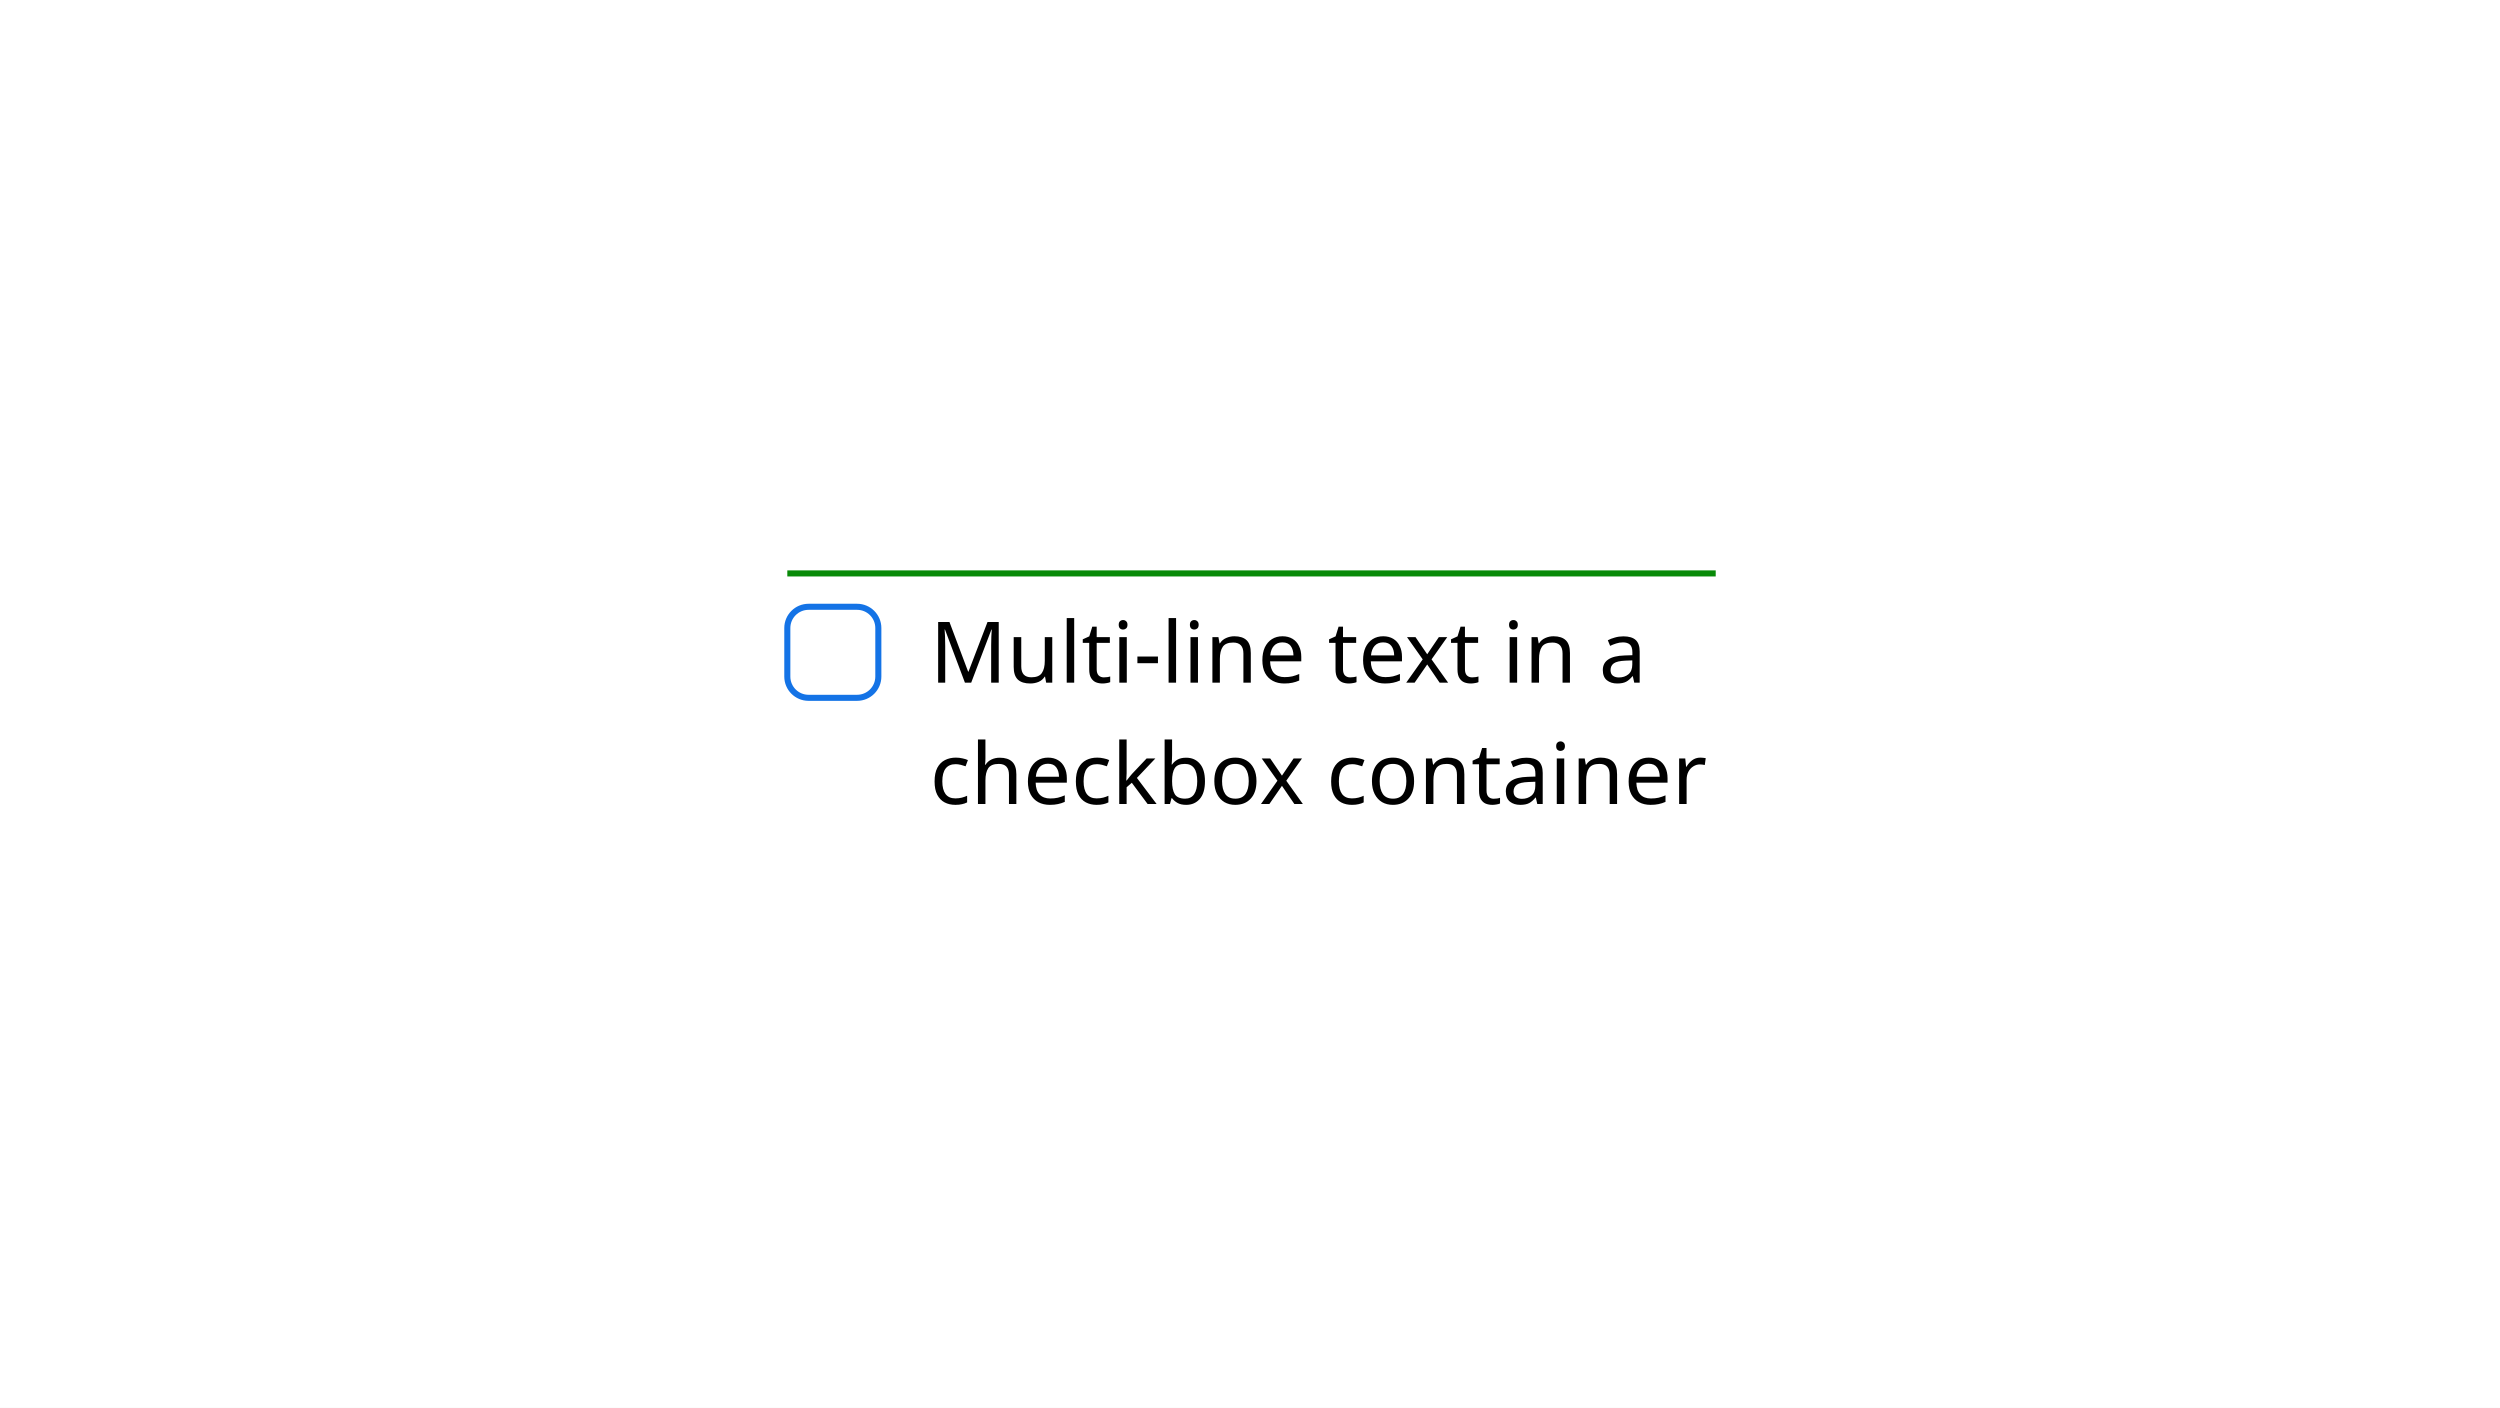
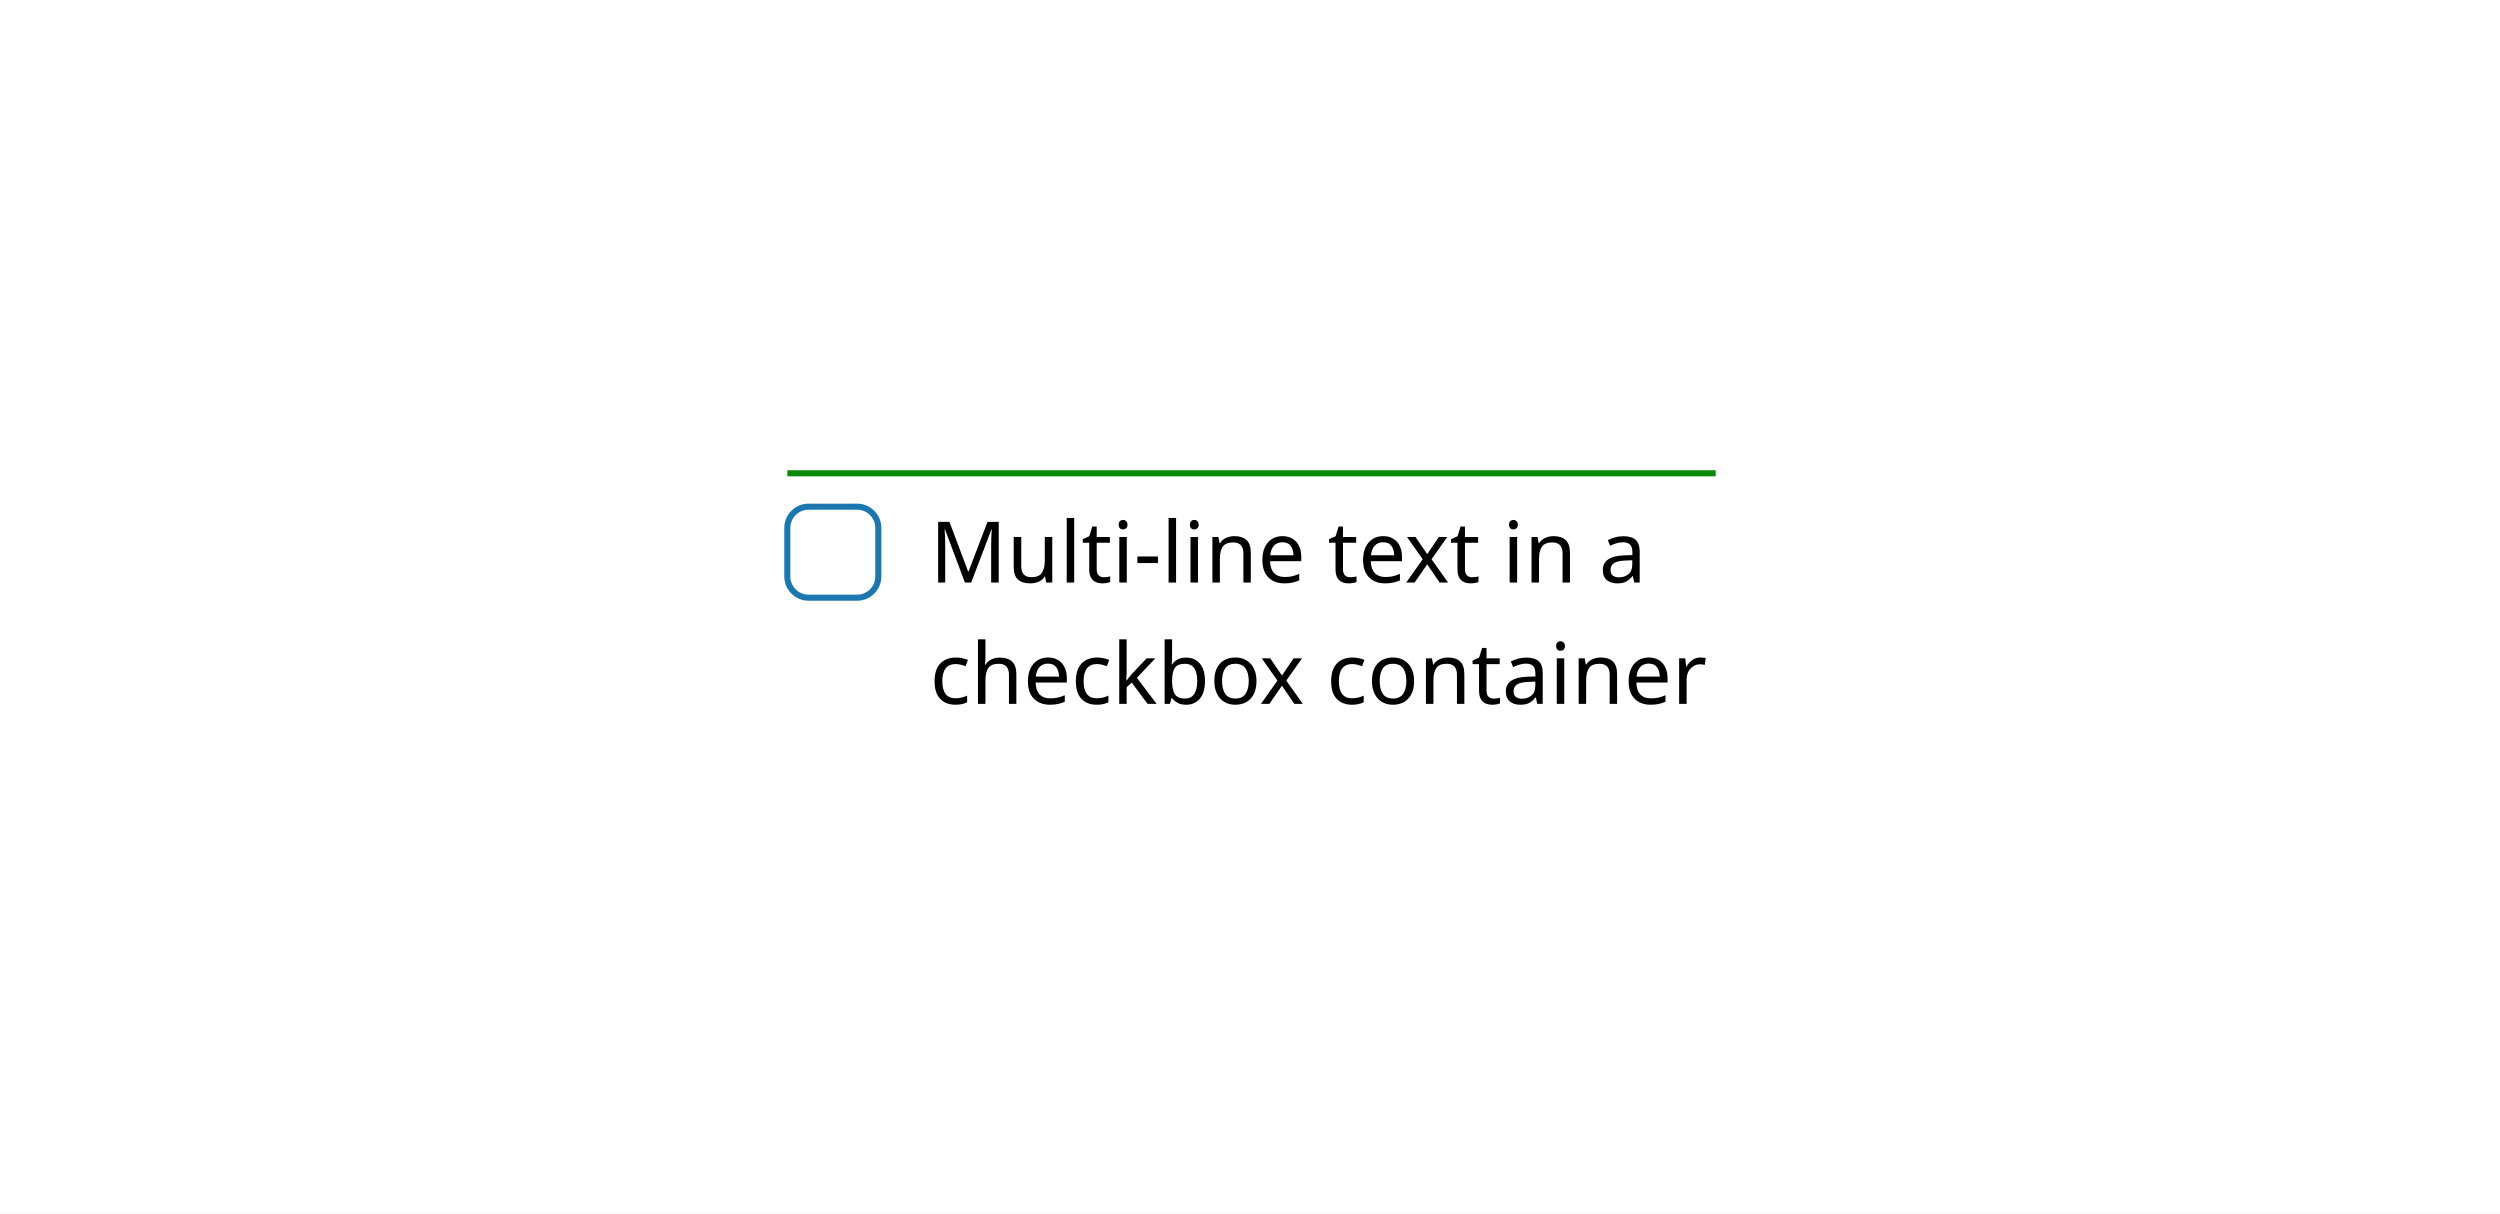
- <svg xmlns="http://www.w3.org/2000/svg" width="412" height="232" viewBox="0 0 412 232" fill="none">
-   <rect width="412" height="232" fill="white" />
-   <path d="M129.75 94.5L282.75 94.5" stroke="#088A08" />
-   <rect x="129.25" y="99.5" width="16" height="16" rx="4" fill="white" />
-   <rect x="129.75" y="100" width="15" height="15" rx="3.5" stroke="#1473E6" />
-   <path d="M159.018 112.5L155.728 103.736H155.672C155.7 104.025 155.723 104.417 155.742 104.912C155.761 105.397 155.77 105.906 155.77 106.438V112.5H154.608V102.504H156.47L159.55 110.694H159.606L162.742 102.504H164.59V112.5H163.344V106.354C163.344 105.869 163.353 105.388 163.372 104.912C163.4 104.436 163.423 104.049 163.442 103.75H163.386L160.054 112.5H159.018ZM173.413 104.996V112.5H172.405L172.223 111.506H172.167C171.925 111.898 171.589 112.187 171.159 112.374C170.73 112.551 170.273 112.64 169.787 112.64C168.882 112.64 168.201 112.425 167.743 111.996C167.286 111.557 167.057 110.862 167.057 109.91V104.996H168.303V109.826C168.303 111.021 168.859 111.618 169.969 111.618C170.8 111.618 171.374 111.385 171.691 110.918C172.018 110.451 172.181 109.779 172.181 108.902V104.996H173.413ZM177.027 112.5H175.795V101.86H177.027V112.5ZM181.911 111.632C182.098 111.632 182.289 111.618 182.485 111.59C182.681 111.562 182.84 111.525 182.961 111.478V112.416C182.83 112.481 182.644 112.533 182.401 112.57C182.158 112.617 181.925 112.64 181.701 112.64C181.309 112.64 180.945 112.575 180.609 112.444C180.282 112.304 180.016 112.066 179.811 111.73C179.606 111.394 179.503 110.923 179.503 110.316V105.948H178.439V105.36L179.517 104.87L180.007 103.274H180.735V104.996H182.905V105.948H180.735V110.288C180.735 110.745 180.842 111.086 181.057 111.31C181.281 111.525 181.566 111.632 181.911 111.632ZM185.093 102.182C185.28 102.182 185.443 102.247 185.583 102.378C185.733 102.499 185.807 102.695 185.807 102.966C185.807 103.237 185.733 103.437 185.583 103.568C185.443 103.689 185.28 103.75 185.093 103.75C184.888 103.75 184.715 103.689 184.575 103.568C184.435 103.437 184.365 103.237 184.365 102.966C184.365 102.695 184.435 102.499 184.575 102.378C184.715 102.247 184.888 102.182 185.093 102.182ZM185.695 104.996V112.5H184.463V104.996H185.695ZM187.443 109.294V108.202H190.831V109.294H187.443ZM193.817 112.5H192.585V101.86H193.817V112.5ZM196.824 102.182C197.011 102.182 197.174 102.247 197.314 102.378C197.463 102.499 197.538 102.695 197.538 102.966C197.538 103.237 197.463 103.437 197.314 103.568C197.174 103.689 197.011 103.75 196.824 103.75C196.619 103.75 196.446 103.689 196.306 103.568C196.166 103.437 196.096 103.237 196.096 102.966C196.096 102.695 196.166 102.499 196.306 102.378C196.446 102.247 196.619 102.182 196.824 102.182ZM197.426 104.996V112.5H196.194V104.996H197.426ZM203.415 104.856C204.311 104.856 204.988 105.075 205.445 105.514C205.903 105.953 206.131 106.653 206.131 107.614V112.5H204.913V107.698C204.913 106.494 204.353 105.892 203.233 105.892C202.403 105.892 201.829 106.125 201.511 106.592C201.194 107.059 201.035 107.731 201.035 108.608V112.5H199.803V104.996H200.797L200.979 106.018H201.049C201.292 105.626 201.628 105.337 202.057 105.15C202.487 104.954 202.939 104.856 203.415 104.856ZM211.356 104.856C211.99 104.856 212.541 104.996 213.008 105.276C213.474 105.556 213.829 105.953 214.072 106.466C214.324 106.97 214.45 107.563 214.45 108.244V108.986H209.312C209.33 109.835 209.545 110.484 209.956 110.932C210.376 111.371 210.959 111.59 211.706 111.59C212.182 111.59 212.602 111.548 212.966 111.464C213.339 111.371 213.722 111.24 214.114 111.072V112.15C213.731 112.318 213.353 112.439 212.98 112.514C212.606 112.598 212.163 112.64 211.65 112.64C210.931 112.64 210.301 112.495 209.76 112.206C209.218 111.917 208.794 111.487 208.486 110.918C208.187 110.349 208.038 109.644 208.038 108.804C208.038 107.983 208.173 107.278 208.444 106.69C208.724 106.102 209.111 105.649 209.606 105.332C210.11 105.015 210.693 104.856 211.356 104.856ZM211.342 105.864C210.754 105.864 210.287 106.055 209.942 106.438C209.606 106.811 209.405 107.334 209.34 108.006H213.162C213.152 107.371 213.003 106.858 212.714 106.466C212.424 106.065 211.967 105.864 211.342 105.864ZM222.503 111.632C222.689 111.632 222.881 111.618 223.077 111.59C223.273 111.562 223.431 111.525 223.553 111.478V112.416C223.422 112.481 223.235 112.533 222.993 112.57C222.75 112.617 222.517 112.64 222.293 112.64C221.901 112.64 221.537 112.575 221.201 112.444C220.874 112.304 220.608 112.066 220.403 111.73C220.197 111.394 220.095 110.923 220.095 110.316V105.948H219.031V105.36L220.109 104.87L220.599 103.274H221.327V104.996H223.497V105.948H221.327V110.288C221.327 110.745 221.434 111.086 221.649 111.31C221.873 111.525 222.157 111.632 222.503 111.632ZM227.953 104.856C228.588 104.856 229.139 104.996 229.605 105.276C230.072 105.556 230.427 105.953 230.669 106.466C230.921 106.97 231.047 107.563 231.047 108.244V108.986H225.909C225.928 109.835 226.143 110.484 226.553 110.932C226.973 111.371 227.557 111.59 228.303 111.59C228.779 111.59 229.199 111.548 229.563 111.464C229.937 111.371 230.319 111.24 230.711 111.072V112.15C230.329 112.318 229.951 112.439 229.577 112.514C229.204 112.598 228.761 112.64 228.247 112.64C227.529 112.64 226.899 112.495 226.357 112.206C225.816 111.917 225.391 111.487 225.083 110.918C224.785 110.349 224.635 109.644 224.635 108.804C224.635 107.983 224.771 107.278 225.041 106.69C225.321 106.102 225.709 105.649 226.203 105.332C226.707 105.015 227.291 104.856 227.953 104.856ZM227.939 105.864C227.351 105.864 226.885 106.055 226.539 106.438C226.203 106.811 226.003 107.334 225.937 108.006H229.759C229.75 107.371 229.601 106.858 229.311 106.466C229.022 106.065 228.565 105.864 227.939 105.864ZM234.462 108.664L231.872 104.996H233.272L235.204 107.824L237.122 104.996H238.508L235.918 108.664L238.648 112.5H237.248L235.204 109.504L233.132 112.5H231.746L234.462 108.664ZM242.6 111.632C242.787 111.632 242.978 111.618 243.174 111.59C243.37 111.562 243.529 111.525 243.65 111.478V112.416C243.52 112.481 243.333 112.533 243.09 112.57C242.848 112.617 242.614 112.64 242.39 112.64C241.998 112.64 241.634 112.575 241.298 112.444C240.972 112.304 240.706 112.066 240.5 111.73C240.295 111.394 240.192 110.923 240.192 110.316V105.948H239.128V105.36L240.206 104.87L240.696 103.274H241.424V104.996H243.594V105.948H241.424V110.288C241.424 110.745 241.532 111.086 241.746 111.31C241.97 111.525 242.255 111.632 242.6 111.632ZM249.42 102.182C249.606 102.182 249.77 102.247 249.91 102.378C250.059 102.499 250.134 102.695 250.134 102.966C250.134 103.237 250.059 103.437 249.91 103.568C249.77 103.689 249.606 103.75 249.42 103.75C249.214 103.75 249.042 103.689 248.902 103.568C248.762 103.437 248.692 103.237 248.692 102.966C248.692 102.695 248.762 102.499 248.902 102.378C249.042 102.247 249.214 102.182 249.42 102.182ZM250.022 104.996V112.5H248.79V104.996H250.022ZM256.011 104.856C256.907 104.856 257.584 105.075 258.041 105.514C258.498 105.953 258.727 106.653 258.727 107.614V112.5H257.509V107.698C257.509 106.494 256.949 105.892 255.829 105.892C254.998 105.892 254.424 106.125 254.107 106.592C253.79 107.059 253.631 107.731 253.631 108.608V112.5H252.399V104.996H253.393L253.575 106.018H253.645C253.888 105.626 254.224 105.337 254.653 105.15C255.082 104.954 255.535 104.856 256.011 104.856ZM267.532 104.87C268.447 104.87 269.123 105.071 269.562 105.472C270.001 105.873 270.22 106.513 270.22 107.39V112.5H269.324L269.086 111.436H269.03C268.703 111.847 268.358 112.15 267.994 112.346C267.63 112.542 267.135 112.64 266.51 112.64C265.829 112.64 265.264 112.463 264.816 112.108C264.368 111.744 264.144 111.179 264.144 110.414C264.144 109.667 264.438 109.093 265.026 108.692C265.614 108.281 266.519 108.057 267.742 108.02L269.016 107.978V107.53C269.016 106.905 268.881 106.471 268.61 106.228C268.339 105.985 267.957 105.864 267.462 105.864C267.07 105.864 266.697 105.925 266.342 106.046C265.987 106.158 265.656 106.289 265.348 106.438L264.97 105.514C265.297 105.337 265.684 105.187 266.132 105.066C266.58 104.935 267.047 104.87 267.532 104.87ZM269.002 108.832L267.896 108.874C266.963 108.911 266.314 109.061 265.95 109.322C265.595 109.583 265.418 109.952 265.418 110.428C265.418 110.848 265.544 111.156 265.796 111.352C266.057 111.548 266.389 111.646 266.79 111.646C267.415 111.646 267.938 111.473 268.358 111.128C268.787 110.773 269.002 110.232 269.002 109.504V108.832Z" fill="black" />
-   <path d="M157.45 132.64C156.778 132.64 156.185 132.505 155.672 132.234C155.159 131.963 154.753 131.543 154.454 130.974C154.165 130.405 154.02 129.677 154.02 128.79C154.02 127.866 154.169 127.115 154.468 126.536C154.776 125.957 155.196 125.533 155.728 125.262C156.26 124.991 156.862 124.856 157.534 124.856C157.907 124.856 158.271 124.898 158.626 124.982C158.99 125.057 159.284 125.15 159.508 125.262L159.13 126.284C158.906 126.2 158.645 126.121 158.346 126.046C158.047 125.971 157.767 125.934 157.506 125.934C156.031 125.934 155.294 126.881 155.294 128.776C155.294 129.681 155.471 130.377 155.826 130.862C156.19 131.338 156.727 131.576 157.436 131.576C157.837 131.576 158.197 131.534 158.514 131.45C158.831 131.366 159.121 131.263 159.382 131.142V132.234C159.13 132.365 158.85 132.463 158.542 132.528C158.243 132.603 157.879 132.64 157.45 132.64ZM162.399 121.86V124.982C162.399 125.355 162.375 125.705 162.329 126.032H162.413C162.655 125.649 162.982 125.36 163.393 125.164C163.813 124.968 164.265 124.87 164.751 124.87C165.656 124.87 166.337 125.089 166.795 125.528C167.261 125.957 167.495 126.653 167.495 127.614V132.5H166.277V127.698C166.277 126.494 165.717 125.892 164.597 125.892C163.757 125.892 163.178 126.13 162.861 126.606C162.553 127.073 162.399 127.745 162.399 128.622V132.5H161.167V121.86H162.399ZM172.719 124.856C173.354 124.856 173.904 124.996 174.371 125.276C174.838 125.556 175.192 125.953 175.435 126.466C175.687 126.97 175.813 127.563 175.813 128.244V128.986H170.675C170.694 129.835 170.908 130.484 171.319 130.932C171.739 131.371 172.322 131.59 173.069 131.59C173.545 131.59 173.965 131.548 174.329 131.464C174.702 131.371 175.085 131.24 175.477 131.072V132.15C175.094 132.318 174.716 132.439 174.343 132.514C173.97 132.598 173.526 132.64 173.013 132.64C172.294 132.64 171.664 132.495 171.123 132.206C170.582 131.917 170.157 131.487 169.849 130.918C169.55 130.349 169.401 129.644 169.401 128.804C169.401 127.983 169.536 127.278 169.807 126.69C170.087 126.102 170.474 125.649 170.969 125.332C171.473 125.015 172.056 124.856 172.719 124.856ZM172.705 125.864C172.117 125.864 171.65 126.055 171.305 126.438C170.969 126.811 170.768 127.334 170.703 128.006H174.525C174.516 127.371 174.366 126.858 174.077 126.466C173.788 126.065 173.33 125.864 172.705 125.864ZM180.733 132.64C180.061 132.64 179.469 132.505 178.955 132.234C178.442 131.963 178.036 131.543 177.737 130.974C177.448 130.405 177.303 129.677 177.303 128.79C177.303 127.866 177.453 127.115 177.751 126.536C178.059 125.957 178.479 125.533 179.011 125.262C179.543 124.991 180.145 124.856 180.817 124.856C181.191 124.856 181.555 124.898 181.909 124.982C182.273 125.057 182.567 125.15 182.791 125.262L182.413 126.284C182.189 126.2 181.928 126.121 181.629 126.046C181.331 125.971 181.051 125.934 180.789 125.934C179.315 125.934 178.577 126.881 178.577 128.776C178.577 129.681 178.755 130.377 179.109 130.862C179.473 131.338 180.01 131.576 180.719 131.576C181.121 131.576 181.48 131.534 181.797 131.45C182.115 131.366 182.404 131.263 182.665 131.142V132.234C182.413 132.365 182.133 132.463 181.825 132.528C181.527 132.603 181.163 132.64 180.733 132.64ZM185.668 121.86V127.418C185.668 127.567 185.658 127.763 185.64 128.006C185.63 128.249 185.621 128.459 185.612 128.636H185.668C185.724 128.561 185.808 128.454 185.92 128.314C186.032 128.174 186.144 128.034 186.256 127.894C186.377 127.745 186.48 127.623 186.564 127.53L188.958 124.996H190.4L187.362 128.202L190.61 132.5H189.126L186.522 129L185.668 129.742V132.5H184.45V121.86H185.668ZM193.16 121.86V124.45C193.16 124.767 193.151 125.066 193.132 125.346C193.123 125.617 193.109 125.831 193.09 125.99H193.16C193.375 125.673 193.669 125.407 194.042 125.192C194.416 124.977 194.896 124.87 195.484 124.87C196.418 124.87 197.164 125.197 197.724 125.85C198.294 126.494 198.578 127.46 198.578 128.748C198.578 130.036 198.294 131.007 197.724 131.66C197.155 132.313 196.408 132.64 195.484 132.64C194.896 132.64 194.416 132.533 194.042 132.318C193.669 132.103 193.375 131.847 193.16 131.548H193.062L192.81 132.5H191.928V121.86H193.16ZM195.274 125.892C194.472 125.892 193.916 126.121 193.608 126.578C193.31 127.035 193.16 127.745 193.16 128.706V128.762C193.16 129.686 193.31 130.395 193.608 130.89C193.916 131.375 194.481 131.618 195.302 131.618C195.974 131.618 196.474 131.371 196.8 130.876C197.136 130.381 197.304 129.667 197.304 128.734C197.304 126.839 196.628 125.892 195.274 125.892ZM207.066 128.734C207.066 129.975 206.748 130.937 206.114 131.618C205.488 132.299 204.639 132.64 203.566 132.64C202.903 132.64 202.31 132.491 201.788 132.192C201.274 131.884 200.868 131.441 200.57 130.862C200.271 130.274 200.122 129.565 200.122 128.734C200.122 127.493 200.43 126.536 201.046 125.864C201.671 125.192 202.525 124.856 203.608 124.856C204.28 124.856 204.877 125.01 205.4 125.318C205.922 125.617 206.328 126.055 206.618 126.634C206.916 127.203 207.066 127.903 207.066 128.734ZM201.396 128.734C201.396 129.621 201.568 130.325 201.914 130.848C202.268 131.361 202.828 131.618 203.594 131.618C204.35 131.618 204.905 131.361 205.26 130.848C205.614 130.325 205.792 129.621 205.792 128.734C205.792 127.847 205.614 127.152 205.26 126.648C204.905 126.144 204.345 125.892 203.58 125.892C202.814 125.892 202.259 126.144 201.914 126.648C201.568 127.152 201.396 127.847 201.396 128.734ZM210.523 128.664L207.933 124.996H209.333L211.265 127.824L213.183 124.996H214.569L211.979 128.664L214.709 132.5H213.309L211.265 129.504L209.193 132.5H207.807L210.523 128.664ZM222.802 132.64C222.13 132.64 221.537 132.505 221.024 132.234C220.51 131.963 220.104 131.543 219.806 130.974C219.516 130.405 219.372 129.677 219.372 128.79C219.372 127.866 219.521 127.115 219.82 126.536C220.128 125.957 220.548 125.533 221.08 125.262C221.612 124.991 222.214 124.856 222.886 124.856C223.259 124.856 223.623 124.898 223.978 124.982C224.342 125.057 224.636 125.15 224.86 125.262L224.482 126.284C224.258 126.2 223.996 126.121 223.698 126.046C223.399 125.971 223.119 125.934 222.858 125.934C221.383 125.934 220.646 126.881 220.646 128.776C220.646 129.681 220.823 130.377 221.178 130.862C221.542 131.338 222.078 131.576 222.788 131.576C223.189 131.576 223.548 131.534 223.866 131.45C224.183 131.366 224.472 131.263 224.734 131.142V132.234C224.482 132.365 224.202 132.463 223.894 132.528C223.595 132.603 223.231 132.64 222.802 132.64ZM233.042 128.734C233.042 129.975 232.725 130.937 232.09 131.618C231.465 132.299 230.615 132.64 229.542 132.64C228.879 132.64 228.287 132.491 227.764 132.192C227.251 131.884 226.845 131.441 226.546 130.862C226.247 130.274 226.098 129.565 226.098 128.734C226.098 127.493 226.406 126.536 227.022 125.864C227.647 125.192 228.501 124.856 229.584 124.856C230.256 124.856 230.853 125.01 231.376 125.318C231.899 125.617 232.305 126.055 232.594 126.634C232.893 127.203 233.042 127.903 233.042 128.734ZM227.372 128.734C227.372 129.621 227.545 130.325 227.89 130.848C228.245 131.361 228.805 131.618 229.57 131.618C230.326 131.618 230.881 131.361 231.236 130.848C231.591 130.325 231.768 129.621 231.768 128.734C231.768 127.847 231.591 127.152 231.236 126.648C230.881 126.144 230.321 125.892 229.556 125.892C228.791 125.892 228.235 126.144 227.89 126.648C227.545 127.152 227.372 127.847 227.372 128.734ZM238.607 124.856C239.503 124.856 240.179 125.075 240.637 125.514C241.094 125.953 241.323 126.653 241.323 127.614V132.5H240.105V127.698C240.105 126.494 239.545 125.892 238.425 125.892C237.594 125.892 237.02 126.125 236.703 126.592C236.385 127.059 236.227 127.731 236.227 128.608V132.5H234.995V124.996H235.989L236.171 126.018H236.241C236.483 125.626 236.819 125.337 237.249 125.15C237.678 124.954 238.131 124.856 238.607 124.856ZM246.155 131.632C246.342 131.632 246.533 131.618 246.729 131.59C246.925 131.562 247.084 131.525 247.205 131.478V132.416C247.074 132.481 246.888 132.533 246.645 132.57C246.402 132.617 246.169 132.64 245.945 132.64C245.553 132.64 245.189 132.575 244.853 132.444C244.526 132.304 244.26 132.066 244.055 131.73C243.85 131.394 243.747 130.923 243.747 130.316V125.948H242.683V125.36L243.761 124.87L244.251 123.274H244.979V124.996H247.149V125.948H244.979V130.288C244.979 130.745 245.086 131.086 245.301 131.31C245.525 131.525 245.81 131.632 246.155 131.632ZM251.55 124.87C252.464 124.87 253.141 125.071 253.58 125.472C254.018 125.873 254.238 126.513 254.238 127.39V132.5H253.342L253.104 131.436H253.048C252.721 131.847 252.376 132.15 252.012 132.346C251.648 132.542 251.153 132.64 250.528 132.64C249.846 132.64 249.282 132.463 248.834 132.108C248.386 131.744 248.162 131.179 248.162 130.414C248.162 129.667 248.456 129.093 249.044 128.692C249.632 128.281 250.537 128.057 251.76 128.02L253.034 127.978V127.53C253.034 126.905 252.898 126.471 252.628 126.228C252.357 125.985 251.974 125.864 251.48 125.864C251.088 125.864 250.714 125.925 250.36 126.046C250.005 126.158 249.674 126.289 249.366 126.438L248.988 125.514C249.314 125.337 249.702 125.187 250.15 125.066C250.598 124.935 251.064 124.87 251.55 124.87ZM253.02 128.832L251.914 128.874C250.98 128.911 250.332 129.061 249.968 129.322C249.613 129.583 249.436 129.952 249.436 130.428C249.436 130.848 249.562 131.156 249.814 131.352C250.075 131.548 250.406 131.646 250.808 131.646C251.433 131.646 251.956 131.473 252.376 131.128C252.805 130.773 253.02 130.232 253.02 129.504V128.832ZM257.185 122.182C257.372 122.182 257.535 122.247 257.675 122.378C257.825 122.499 257.899 122.695 257.899 122.966C257.899 123.237 257.825 123.437 257.675 123.568C257.535 123.689 257.372 123.75 257.185 123.75C256.98 123.75 256.807 123.689 256.667 123.568C256.527 123.437 256.457 123.237 256.457 122.966C256.457 122.695 256.527 122.499 256.667 122.378C256.807 122.247 256.98 122.182 257.185 122.182ZM257.787 124.996V132.5H256.555V124.996H257.787ZM263.777 124.856C264.673 124.856 265.349 125.075 265.807 125.514C266.264 125.953 266.493 126.653 266.493 127.614V132.5H265.275V127.698C265.275 126.494 264.715 125.892 263.595 125.892C262.764 125.892 262.19 126.125 261.873 126.592C261.555 127.059 261.397 127.731 261.397 128.608V132.5H260.165V124.996H261.159L261.341 126.018H261.411C261.653 125.626 261.989 125.337 262.419 125.15C262.848 124.954 263.301 124.856 263.777 124.856ZM271.717 124.856C272.352 124.856 272.902 124.996 273.369 125.276C273.836 125.556 274.19 125.953 274.433 126.466C274.685 126.97 274.811 127.563 274.811 128.244V128.986H269.673C269.692 129.835 269.906 130.484 270.317 130.932C270.737 131.371 271.32 131.59 272.067 131.59C272.543 131.59 272.963 131.548 273.327 131.464C273.7 131.371 274.083 131.24 274.475 131.072V132.15C274.092 132.318 273.714 132.439 273.341 132.514C272.968 132.598 272.524 132.64 272.011 132.64C271.292 132.64 270.662 132.495 270.121 132.206C269.58 131.917 269.155 131.487 268.847 130.918C268.548 130.349 268.399 129.644 268.399 128.804C268.399 127.983 268.534 127.278 268.805 126.69C269.085 126.102 269.472 125.649 269.967 125.332C270.471 125.015 271.054 124.856 271.717 124.856ZM271.703 125.864C271.115 125.864 270.648 126.055 270.303 126.438C269.967 126.811 269.766 127.334 269.701 128.006H273.523C273.514 127.371 273.364 126.858 273.075 126.466C272.786 126.065 272.328 125.864 271.703 125.864ZM280.221 124.856C280.361 124.856 280.511 124.865 280.669 124.884C280.828 124.893 280.973 124.912 281.103 124.94L280.949 126.074C280.828 126.046 280.693 126.023 280.543 126.004C280.394 125.985 280.259 125.976 280.137 125.976C279.755 125.976 279.395 126.083 279.059 126.298C278.723 126.503 278.453 126.797 278.247 127.18C278.051 127.553 277.953 127.992 277.953 128.496V132.5H276.721V124.996H277.729L277.869 126.368H277.925C278.159 125.957 278.467 125.603 278.849 125.304C279.241 125.005 279.699 124.856 280.221 124.856Z" fill="black" />
+ <svg xmlns="http://www.w3.org/2000/svg" width="412" height="200" viewBox="0 0 412 200" fill="none">
+   <rect width="412" height="200" fill="white" />
+   <path d="M129.75 78L282.75 78" stroke="#088A08" />
+   <rect x="129.25" y="83" width="16" height="16" rx="4" fill="white" />
+   <rect x="129.75" y="83.5" width="15" height="15" rx="3.5" stroke="#1B77AF" />
+   <path d="M159.018 96L155.728 87.236H155.672C155.7 87.525 155.723 87.917 155.742 88.412C155.761 88.897 155.77 89.406 155.77 89.938V96H154.608V86.004H156.47L159.55 94.194H159.606L162.742 86.004H164.59V96H163.344V89.854C163.344 89.369 163.353 88.888 163.372 88.412C163.4 87.936 163.423 87.549 163.442 87.25H163.386L160.054 96H159.018ZM173.413 88.496V96H172.405L172.223 95.006H172.167C171.925 95.398 171.589 95.687 171.159 95.874C170.73 96.051 170.273 96.14 169.787 96.14C168.882 96.14 168.201 95.925 167.743 95.496C167.286 95.057 167.057 94.362 167.057 93.41V88.496H168.303V93.326C168.303 94.521 168.859 95.118 169.969 95.118C170.8 95.118 171.374 94.885 171.691 94.418C172.018 93.951 172.181 93.279 172.181 92.402V88.496H173.413ZM177.027 96H175.795V85.36H177.027V96ZM181.911 95.132C182.098 95.132 182.289 95.118 182.485 95.09C182.681 95.062 182.84 95.025 182.961 94.978V95.916C182.83 95.981 182.644 96.033 182.401 96.07C182.158 96.117 181.925 96.14 181.701 96.14C181.309 96.14 180.945 96.075 180.609 95.944C180.282 95.804 180.016 95.566 179.811 95.23C179.606 94.894 179.503 94.423 179.503 93.816V89.448H178.439V88.86L179.517 88.37L180.007 86.774H180.735V88.496H182.905V89.448H180.735V93.788C180.735 94.245 180.842 94.586 181.057 94.81C181.281 95.025 181.566 95.132 181.911 95.132ZM185.093 85.682C185.28 85.682 185.443 85.747 185.583 85.878C185.733 85.999 185.807 86.195 185.807 86.466C185.807 86.737 185.733 86.937 185.583 87.068C185.443 87.189 185.28 87.25 185.093 87.25C184.888 87.25 184.715 87.189 184.575 87.068C184.435 86.937 184.365 86.737 184.365 86.466C184.365 86.195 184.435 85.999 184.575 85.878C184.715 85.747 184.888 85.682 185.093 85.682ZM185.695 88.496V96H184.463V88.496H185.695ZM187.443 92.794V91.702H190.831V92.794H187.443ZM193.817 96H192.585V85.36H193.817V96ZM196.824 85.682C197.011 85.682 197.174 85.747 197.314 85.878C197.463 85.999 197.538 86.195 197.538 86.466C197.538 86.737 197.463 86.937 197.314 87.068C197.174 87.189 197.011 87.25 196.824 87.25C196.619 87.25 196.446 87.189 196.306 87.068C196.166 86.937 196.096 86.737 196.096 86.466C196.096 86.195 196.166 85.999 196.306 85.878C196.446 85.747 196.619 85.682 196.824 85.682ZM197.426 88.496V96H196.194V88.496H197.426ZM203.415 88.356C204.311 88.356 204.988 88.575 205.445 89.014C205.903 89.453 206.131 90.153 206.131 91.114V96H204.913V91.198C204.913 89.994 204.353 89.392 203.233 89.392C202.403 89.392 201.829 89.625 201.511 90.092C201.194 90.559 201.035 91.231 201.035 92.108V96H199.803V88.496H200.797L200.979 89.518H201.049C201.292 89.126 201.628 88.837 202.057 88.65C202.487 88.454 202.939 88.356 203.415 88.356ZM211.356 88.356C211.99 88.356 212.541 88.496 213.008 88.776C213.474 89.056 213.829 89.453 214.072 89.966C214.324 90.47 214.45 91.063 214.45 91.744V92.486H209.312C209.33 93.335 209.545 93.984 209.956 94.432C210.376 94.871 210.959 95.09 211.706 95.09C212.182 95.09 212.602 95.048 212.966 94.964C213.339 94.871 213.722 94.74 214.114 94.572V95.65C213.731 95.818 213.353 95.939 212.98 96.014C212.606 96.098 212.163 96.14 211.65 96.14C210.931 96.14 210.301 95.995 209.76 95.706C209.218 95.417 208.794 94.987 208.486 94.418C208.187 93.849 208.038 93.144 208.038 92.304C208.038 91.483 208.173 90.778 208.444 90.19C208.724 89.602 209.111 89.149 209.606 88.832C210.11 88.515 210.693 88.356 211.356 88.356ZM211.342 89.364C210.754 89.364 210.287 89.555 209.942 89.938C209.606 90.311 209.405 90.834 209.34 91.506H213.162C213.152 90.871 213.003 90.358 212.714 89.966C212.424 89.565 211.967 89.364 211.342 89.364ZM222.503 95.132C222.689 95.132 222.881 95.118 223.077 95.09C223.273 95.062 223.431 95.025 223.553 94.978V95.916C223.422 95.981 223.235 96.033 222.993 96.07C222.75 96.117 222.517 96.14 222.293 96.14C221.901 96.14 221.537 96.075 221.201 95.944C220.874 95.804 220.608 95.566 220.403 95.23C220.197 94.894 220.095 94.423 220.095 93.816V89.448H219.031V88.86L220.109 88.37L220.599 86.774H221.327V88.496H223.497V89.448H221.327V93.788C221.327 94.245 221.434 94.586 221.649 94.81C221.873 95.025 222.157 95.132 222.503 95.132ZM227.953 88.356C228.588 88.356 229.139 88.496 229.605 88.776C230.072 89.056 230.427 89.453 230.669 89.966C230.921 90.47 231.047 91.063 231.047 91.744V92.486H225.909C225.928 93.335 226.143 93.984 226.553 94.432C226.973 94.871 227.557 95.09 228.303 95.09C228.779 95.09 229.199 95.048 229.563 94.964C229.937 94.871 230.319 94.74 230.711 94.572V95.65C230.329 95.818 229.951 95.939 229.577 96.014C229.204 96.098 228.761 96.14 228.247 96.14C227.529 96.14 226.899 95.995 226.357 95.706C225.816 95.417 225.391 94.987 225.083 94.418C224.785 93.849 224.635 93.144 224.635 92.304C224.635 91.483 224.771 90.778 225.041 90.19C225.321 89.602 225.709 89.149 226.203 88.832C226.707 88.515 227.291 88.356 227.953 88.356ZM227.939 89.364C227.351 89.364 226.885 89.555 226.539 89.938C226.203 90.311 226.003 90.834 225.937 91.506H229.759C229.75 90.871 229.601 90.358 229.311 89.966C229.022 89.565 228.565 89.364 227.939 89.364ZM234.462 92.164L231.872 88.496H233.272L235.204 91.324L237.122 88.496H238.508L235.918 92.164L238.648 96H237.248L235.204 93.004L233.132 96H231.746L234.462 92.164ZM242.6 95.132C242.787 95.132 242.978 95.118 243.174 95.09C243.37 95.062 243.529 95.025 243.65 94.978V95.916C243.52 95.981 243.333 96.033 243.09 96.07C242.848 96.117 242.614 96.14 242.39 96.14C241.998 96.14 241.634 96.075 241.298 95.944C240.972 95.804 240.706 95.566 240.5 95.23C240.295 94.894 240.192 94.423 240.192 93.816V89.448H239.128V88.86L240.206 88.37L240.696 86.774H241.424V88.496H243.594V89.448H241.424V93.788C241.424 94.245 241.532 94.586 241.746 94.81C241.97 95.025 242.255 95.132 242.6 95.132ZM249.42 85.682C249.606 85.682 249.77 85.747 249.91 85.878C250.059 85.999 250.134 86.195 250.134 86.466C250.134 86.737 250.059 86.937 249.91 87.068C249.77 87.189 249.606 87.25 249.42 87.25C249.214 87.25 249.042 87.189 248.902 87.068C248.762 86.937 248.692 86.737 248.692 86.466C248.692 86.195 248.762 85.999 248.902 85.878C249.042 85.747 249.214 85.682 249.42 85.682ZM250.022 88.496V96H248.79V88.496H250.022ZM256.011 88.356C256.907 88.356 257.584 88.575 258.041 89.014C258.498 89.453 258.727 90.153 258.727 91.114V96H257.509V91.198C257.509 89.994 256.949 89.392 255.829 89.392C254.998 89.392 254.424 89.625 254.107 90.092C253.79 90.559 253.631 91.231 253.631 92.108V96H252.399V88.496H253.393L253.575 89.518H253.645C253.888 89.126 254.224 88.837 254.653 88.65C255.082 88.454 255.535 88.356 256.011 88.356ZM267.532 88.37C268.447 88.37 269.123 88.571 269.562 88.972C270.001 89.373 270.22 90.013 270.22 90.89V96H269.324L269.086 94.936H269.03C268.703 95.347 268.358 95.65 267.994 95.846C267.63 96.042 267.135 96.14 266.51 96.14C265.829 96.14 265.264 95.963 264.816 95.608C264.368 95.244 264.144 94.679 264.144 93.914C264.144 93.167 264.438 92.593 265.026 92.192C265.614 91.781 266.519 91.557 267.742 91.52L269.016 91.478V91.03C269.016 90.405 268.881 89.971 268.61 89.728C268.339 89.485 267.957 89.364 267.462 89.364C267.07 89.364 266.697 89.425 266.342 89.546C265.987 89.658 265.656 89.789 265.348 89.938L264.97 89.014C265.297 88.837 265.684 88.687 266.132 88.566C266.58 88.435 267.047 88.37 267.532 88.37ZM269.002 92.332L267.896 92.374C266.963 92.411 266.314 92.561 265.95 92.822C265.595 93.083 265.418 93.452 265.418 93.928C265.418 94.348 265.544 94.656 265.796 94.852C266.057 95.048 266.389 95.146 266.79 95.146C267.415 95.146 267.938 94.973 268.358 94.628C268.787 94.273 269.002 93.732 269.002 93.004V92.332Z" fill="black" />
+   <path d="M157.45 116.14C156.778 116.14 156.185 116.005 155.672 115.734C155.159 115.463 154.753 115.043 154.454 114.474C154.165 113.905 154.02 113.177 154.02 112.29C154.02 111.366 154.169 110.615 154.468 110.036C154.776 109.457 155.196 109.033 155.728 108.762C156.26 108.491 156.862 108.356 157.534 108.356C157.907 108.356 158.271 108.398 158.626 108.482C158.99 108.557 159.284 108.65 159.508 108.762L159.13 109.784C158.906 109.7 158.645 109.621 158.346 109.546C158.047 109.471 157.767 109.434 157.506 109.434C156.031 109.434 155.294 110.381 155.294 112.276C155.294 113.181 155.471 113.877 155.826 114.362C156.19 114.838 156.727 115.076 157.436 115.076C157.837 115.076 158.197 115.034 158.514 114.95C158.831 114.866 159.121 114.763 159.382 114.642V115.734C159.13 115.865 158.85 115.963 158.542 116.028C158.243 116.103 157.879 116.14 157.45 116.14ZM162.399 105.36V108.482C162.399 108.855 162.375 109.205 162.329 109.532H162.413C162.655 109.149 162.982 108.86 163.393 108.664C163.813 108.468 164.265 108.37 164.751 108.37C165.656 108.37 166.337 108.589 166.795 109.028C167.261 109.457 167.495 110.153 167.495 111.114V116H166.277V111.198C166.277 109.994 165.717 109.392 164.597 109.392C163.757 109.392 163.178 109.63 162.861 110.106C162.553 110.573 162.399 111.245 162.399 112.122V116H161.167V105.36H162.399ZM172.719 108.356C173.354 108.356 173.904 108.496 174.371 108.776C174.838 109.056 175.192 109.453 175.435 109.966C175.687 110.47 175.813 111.063 175.813 111.744V112.486H170.675C170.694 113.335 170.908 113.984 171.319 114.432C171.739 114.871 172.322 115.09 173.069 115.09C173.545 115.09 173.965 115.048 174.329 114.964C174.702 114.871 175.085 114.74 175.477 114.572V115.65C175.094 115.818 174.716 115.939 174.343 116.014C173.97 116.098 173.526 116.14 173.013 116.14C172.294 116.14 171.664 115.995 171.123 115.706C170.582 115.417 170.157 114.987 169.849 114.418C169.55 113.849 169.401 113.144 169.401 112.304C169.401 111.483 169.536 110.778 169.807 110.19C170.087 109.602 170.474 109.149 170.969 108.832C171.473 108.515 172.056 108.356 172.719 108.356ZM172.705 109.364C172.117 109.364 171.65 109.555 171.305 109.938C170.969 110.311 170.768 110.834 170.703 111.506H174.525C174.516 110.871 174.366 110.358 174.077 109.966C173.788 109.565 173.33 109.364 172.705 109.364ZM180.733 116.14C180.061 116.14 179.469 116.005 178.955 115.734C178.442 115.463 178.036 115.043 177.737 114.474C177.448 113.905 177.303 113.177 177.303 112.29C177.303 111.366 177.453 110.615 177.751 110.036C178.059 109.457 178.479 109.033 179.011 108.762C179.543 108.491 180.145 108.356 180.817 108.356C181.191 108.356 181.555 108.398 181.909 108.482C182.273 108.557 182.567 108.65 182.791 108.762L182.413 109.784C182.189 109.7 181.928 109.621 181.629 109.546C181.331 109.471 181.051 109.434 180.789 109.434C179.315 109.434 178.577 110.381 178.577 112.276C178.577 113.181 178.755 113.877 179.109 114.362C179.473 114.838 180.01 115.076 180.719 115.076C181.121 115.076 181.48 115.034 181.797 114.95C182.115 114.866 182.404 114.763 182.665 114.642V115.734C182.413 115.865 182.133 115.963 181.825 116.028C181.527 116.103 181.163 116.14 180.733 116.14ZM185.668 105.36V110.918C185.668 111.067 185.658 111.263 185.64 111.506C185.63 111.749 185.621 111.959 185.612 112.136H185.668C185.724 112.061 185.808 111.954 185.92 111.814C186.032 111.674 186.144 111.534 186.256 111.394C186.377 111.245 186.48 111.123 186.564 111.03L188.958 108.496H190.4L187.362 111.702L190.61 116H189.126L186.522 112.5L185.668 113.242V116H184.45V105.36H185.668ZM193.16 105.36V107.95C193.16 108.267 193.151 108.566 193.132 108.846C193.123 109.117 193.109 109.331 193.09 109.49H193.16C193.375 109.173 193.669 108.907 194.042 108.692C194.416 108.477 194.896 108.37 195.484 108.37C196.418 108.37 197.164 108.697 197.724 109.35C198.294 109.994 198.578 110.96 198.578 112.248C198.578 113.536 198.294 114.507 197.724 115.16C197.155 115.813 196.408 116.14 195.484 116.14C194.896 116.14 194.416 116.033 194.042 115.818C193.669 115.603 193.375 115.347 193.16 115.048H193.062L192.81 116H191.928V105.36H193.16ZM195.274 109.392C194.472 109.392 193.916 109.621 193.608 110.078C193.31 110.535 193.16 111.245 193.16 112.206V112.262C193.16 113.186 193.31 113.895 193.608 114.39C193.916 114.875 194.481 115.118 195.302 115.118C195.974 115.118 196.474 114.871 196.8 114.376C197.136 113.881 197.304 113.167 197.304 112.234C197.304 110.339 196.628 109.392 195.274 109.392ZM207.066 112.234C207.066 113.475 206.748 114.437 206.114 115.118C205.488 115.799 204.639 116.14 203.566 116.14C202.903 116.14 202.31 115.991 201.788 115.692C201.274 115.384 200.868 114.941 200.57 114.362C200.271 113.774 200.122 113.065 200.122 112.234C200.122 110.993 200.43 110.036 201.046 109.364C201.671 108.692 202.525 108.356 203.608 108.356C204.28 108.356 204.877 108.51 205.4 108.818C205.922 109.117 206.328 109.555 206.618 110.134C206.916 110.703 207.066 111.403 207.066 112.234ZM201.396 112.234C201.396 113.121 201.568 113.825 201.914 114.348C202.268 114.861 202.828 115.118 203.594 115.118C204.35 115.118 204.905 114.861 205.26 114.348C205.614 113.825 205.792 113.121 205.792 112.234C205.792 111.347 205.614 110.652 205.26 110.148C204.905 109.644 204.345 109.392 203.58 109.392C202.814 109.392 202.259 109.644 201.914 110.148C201.568 110.652 201.396 111.347 201.396 112.234ZM210.523 112.164L207.933 108.496H209.333L211.265 111.324L213.183 108.496H214.569L211.979 112.164L214.709 116H213.309L211.265 113.004L209.193 116H207.807L210.523 112.164ZM222.802 116.14C222.13 116.14 221.537 116.005 221.024 115.734C220.51 115.463 220.104 115.043 219.806 114.474C219.516 113.905 219.372 113.177 219.372 112.29C219.372 111.366 219.521 110.615 219.82 110.036C220.128 109.457 220.548 109.033 221.08 108.762C221.612 108.491 222.214 108.356 222.886 108.356C223.259 108.356 223.623 108.398 223.978 108.482C224.342 108.557 224.636 108.65 224.86 108.762L224.482 109.784C224.258 109.7 223.996 109.621 223.698 109.546C223.399 109.471 223.119 109.434 222.858 109.434C221.383 109.434 220.646 110.381 220.646 112.276C220.646 113.181 220.823 113.877 221.178 114.362C221.542 114.838 222.078 115.076 222.788 115.076C223.189 115.076 223.548 115.034 223.866 114.95C224.183 114.866 224.472 114.763 224.734 114.642V115.734C224.482 115.865 224.202 115.963 223.894 116.028C223.595 116.103 223.231 116.14 222.802 116.14ZM233.042 112.234C233.042 113.475 232.725 114.437 232.09 115.118C231.465 115.799 230.615 116.14 229.542 116.14C228.879 116.14 228.287 115.991 227.764 115.692C227.251 115.384 226.845 114.941 226.546 114.362C226.247 113.774 226.098 113.065 226.098 112.234C226.098 110.993 226.406 110.036 227.022 109.364C227.647 108.692 228.501 108.356 229.584 108.356C230.256 108.356 230.853 108.51 231.376 108.818C231.899 109.117 232.305 109.555 232.594 110.134C232.893 110.703 233.042 111.403 233.042 112.234ZM227.372 112.234C227.372 113.121 227.545 113.825 227.89 114.348C228.245 114.861 228.805 115.118 229.57 115.118C230.326 115.118 230.881 114.861 231.236 114.348C231.591 113.825 231.768 113.121 231.768 112.234C231.768 111.347 231.591 110.652 231.236 110.148C230.881 109.644 230.321 109.392 229.556 109.392C228.791 109.392 228.235 109.644 227.89 110.148C227.545 110.652 227.372 111.347 227.372 112.234ZM238.607 108.356C239.503 108.356 240.179 108.575 240.637 109.014C241.094 109.453 241.323 110.153 241.323 111.114V116H240.105V111.198C240.105 109.994 239.545 109.392 238.425 109.392C237.594 109.392 237.02 109.625 236.703 110.092C236.385 110.559 236.227 111.231 236.227 112.108V116H234.995V108.496H235.989L236.171 109.518H236.241C236.483 109.126 236.819 108.837 237.249 108.65C237.678 108.454 238.131 108.356 238.607 108.356ZM246.155 115.132C246.342 115.132 246.533 115.118 246.729 115.09C246.925 115.062 247.084 115.025 247.205 114.978V115.916C247.074 115.981 246.888 116.033 246.645 116.07C246.402 116.117 246.169 116.14 245.945 116.14C245.553 116.14 245.189 116.075 244.853 115.944C244.526 115.804 244.26 115.566 244.055 115.23C243.85 114.894 243.747 114.423 243.747 113.816V109.448H242.683V108.86L243.761 108.37L244.251 106.774H244.979V108.496H247.149V109.448H244.979V113.788C244.979 114.245 245.086 114.586 245.301 114.81C245.525 115.025 245.81 115.132 246.155 115.132ZM251.55 108.37C252.464 108.37 253.141 108.571 253.58 108.972C254.018 109.373 254.238 110.013 254.238 110.89V116H253.342L253.104 114.936H253.048C252.721 115.347 252.376 115.65 252.012 115.846C251.648 116.042 251.153 116.14 250.528 116.14C249.846 116.14 249.282 115.963 248.834 115.608C248.386 115.244 248.162 114.679 248.162 113.914C248.162 113.167 248.456 112.593 249.044 112.192C249.632 111.781 250.537 111.557 251.76 111.52L253.034 111.478V111.03C253.034 110.405 252.898 109.971 252.628 109.728C252.357 109.485 251.974 109.364 251.48 109.364C251.088 109.364 250.714 109.425 250.36 109.546C250.005 109.658 249.674 109.789 249.366 109.938L248.988 109.014C249.314 108.837 249.702 108.687 250.15 108.566C250.598 108.435 251.064 108.37 251.55 108.37ZM253.02 112.332L251.914 112.374C250.98 112.411 250.332 112.561 249.968 112.822C249.613 113.083 249.436 113.452 249.436 113.928C249.436 114.348 249.562 114.656 249.814 114.852C250.075 115.048 250.406 115.146 250.808 115.146C251.433 115.146 251.956 114.973 252.376 114.628C252.805 114.273 253.02 113.732 253.02 113.004V112.332ZM257.185 105.682C257.372 105.682 257.535 105.747 257.675 105.878C257.825 105.999 257.899 106.195 257.899 106.466C257.899 106.737 257.825 106.937 257.675 107.068C257.535 107.189 257.372 107.25 257.185 107.25C256.98 107.25 256.807 107.189 256.667 107.068C256.527 106.937 256.457 106.737 256.457 106.466C256.457 106.195 256.527 105.999 256.667 105.878C256.807 105.747 256.98 105.682 257.185 105.682ZM257.787 108.496V116H256.555V108.496H257.787ZM263.777 108.356C264.673 108.356 265.349 108.575 265.807 109.014C266.264 109.453 266.493 110.153 266.493 111.114V116H265.275V111.198C265.275 109.994 264.715 109.392 263.595 109.392C262.764 109.392 262.19 109.625 261.873 110.092C261.555 110.559 261.397 111.231 261.397 112.108V116H260.165V108.496H261.159L261.341 109.518H261.411C261.653 109.126 261.989 108.837 262.419 108.65C262.848 108.454 263.301 108.356 263.777 108.356ZM271.717 108.356C272.352 108.356 272.902 108.496 273.369 108.776C273.836 109.056 274.19 109.453 274.433 109.966C274.685 110.47 274.811 111.063 274.811 111.744V112.486H269.673C269.692 113.335 269.906 113.984 270.317 114.432C270.737 114.871 271.32 115.09 272.067 115.09C272.543 115.09 272.963 115.048 273.327 114.964C273.7 114.871 274.083 114.74 274.475 114.572V115.65C274.092 115.818 273.714 115.939 273.341 116.014C272.968 116.098 272.524 116.14 272.011 116.14C271.292 116.14 270.662 115.995 270.121 115.706C269.58 115.417 269.155 114.987 268.847 114.418C268.548 113.849 268.399 113.144 268.399 112.304C268.399 111.483 268.534 110.778 268.805 110.19C269.085 109.602 269.472 109.149 269.967 108.832C270.471 108.515 271.054 108.356 271.717 108.356ZM271.703 109.364C271.115 109.364 270.648 109.555 270.303 109.938C269.967 110.311 269.766 110.834 269.701 111.506H273.523C273.514 110.871 273.364 110.358 273.075 109.966C272.786 109.565 272.328 109.364 271.703 109.364ZM280.221 108.356C280.361 108.356 280.511 108.365 280.669 108.384C280.828 108.393 280.973 108.412 281.103 108.44L280.949 109.574C280.828 109.546 280.693 109.523 280.543 109.504C280.394 109.485 280.259 109.476 280.137 109.476C279.755 109.476 279.395 109.583 279.059 109.798C278.723 110.003 278.453 110.297 278.247 110.68C278.051 111.053 277.953 111.492 277.953 111.996V116H276.721V108.496H277.729L277.869 109.868H277.925C278.159 109.457 278.467 109.103 278.849 108.804C279.241 108.505 279.699 108.356 280.221 108.356Z" fill="black" />
</svg>
